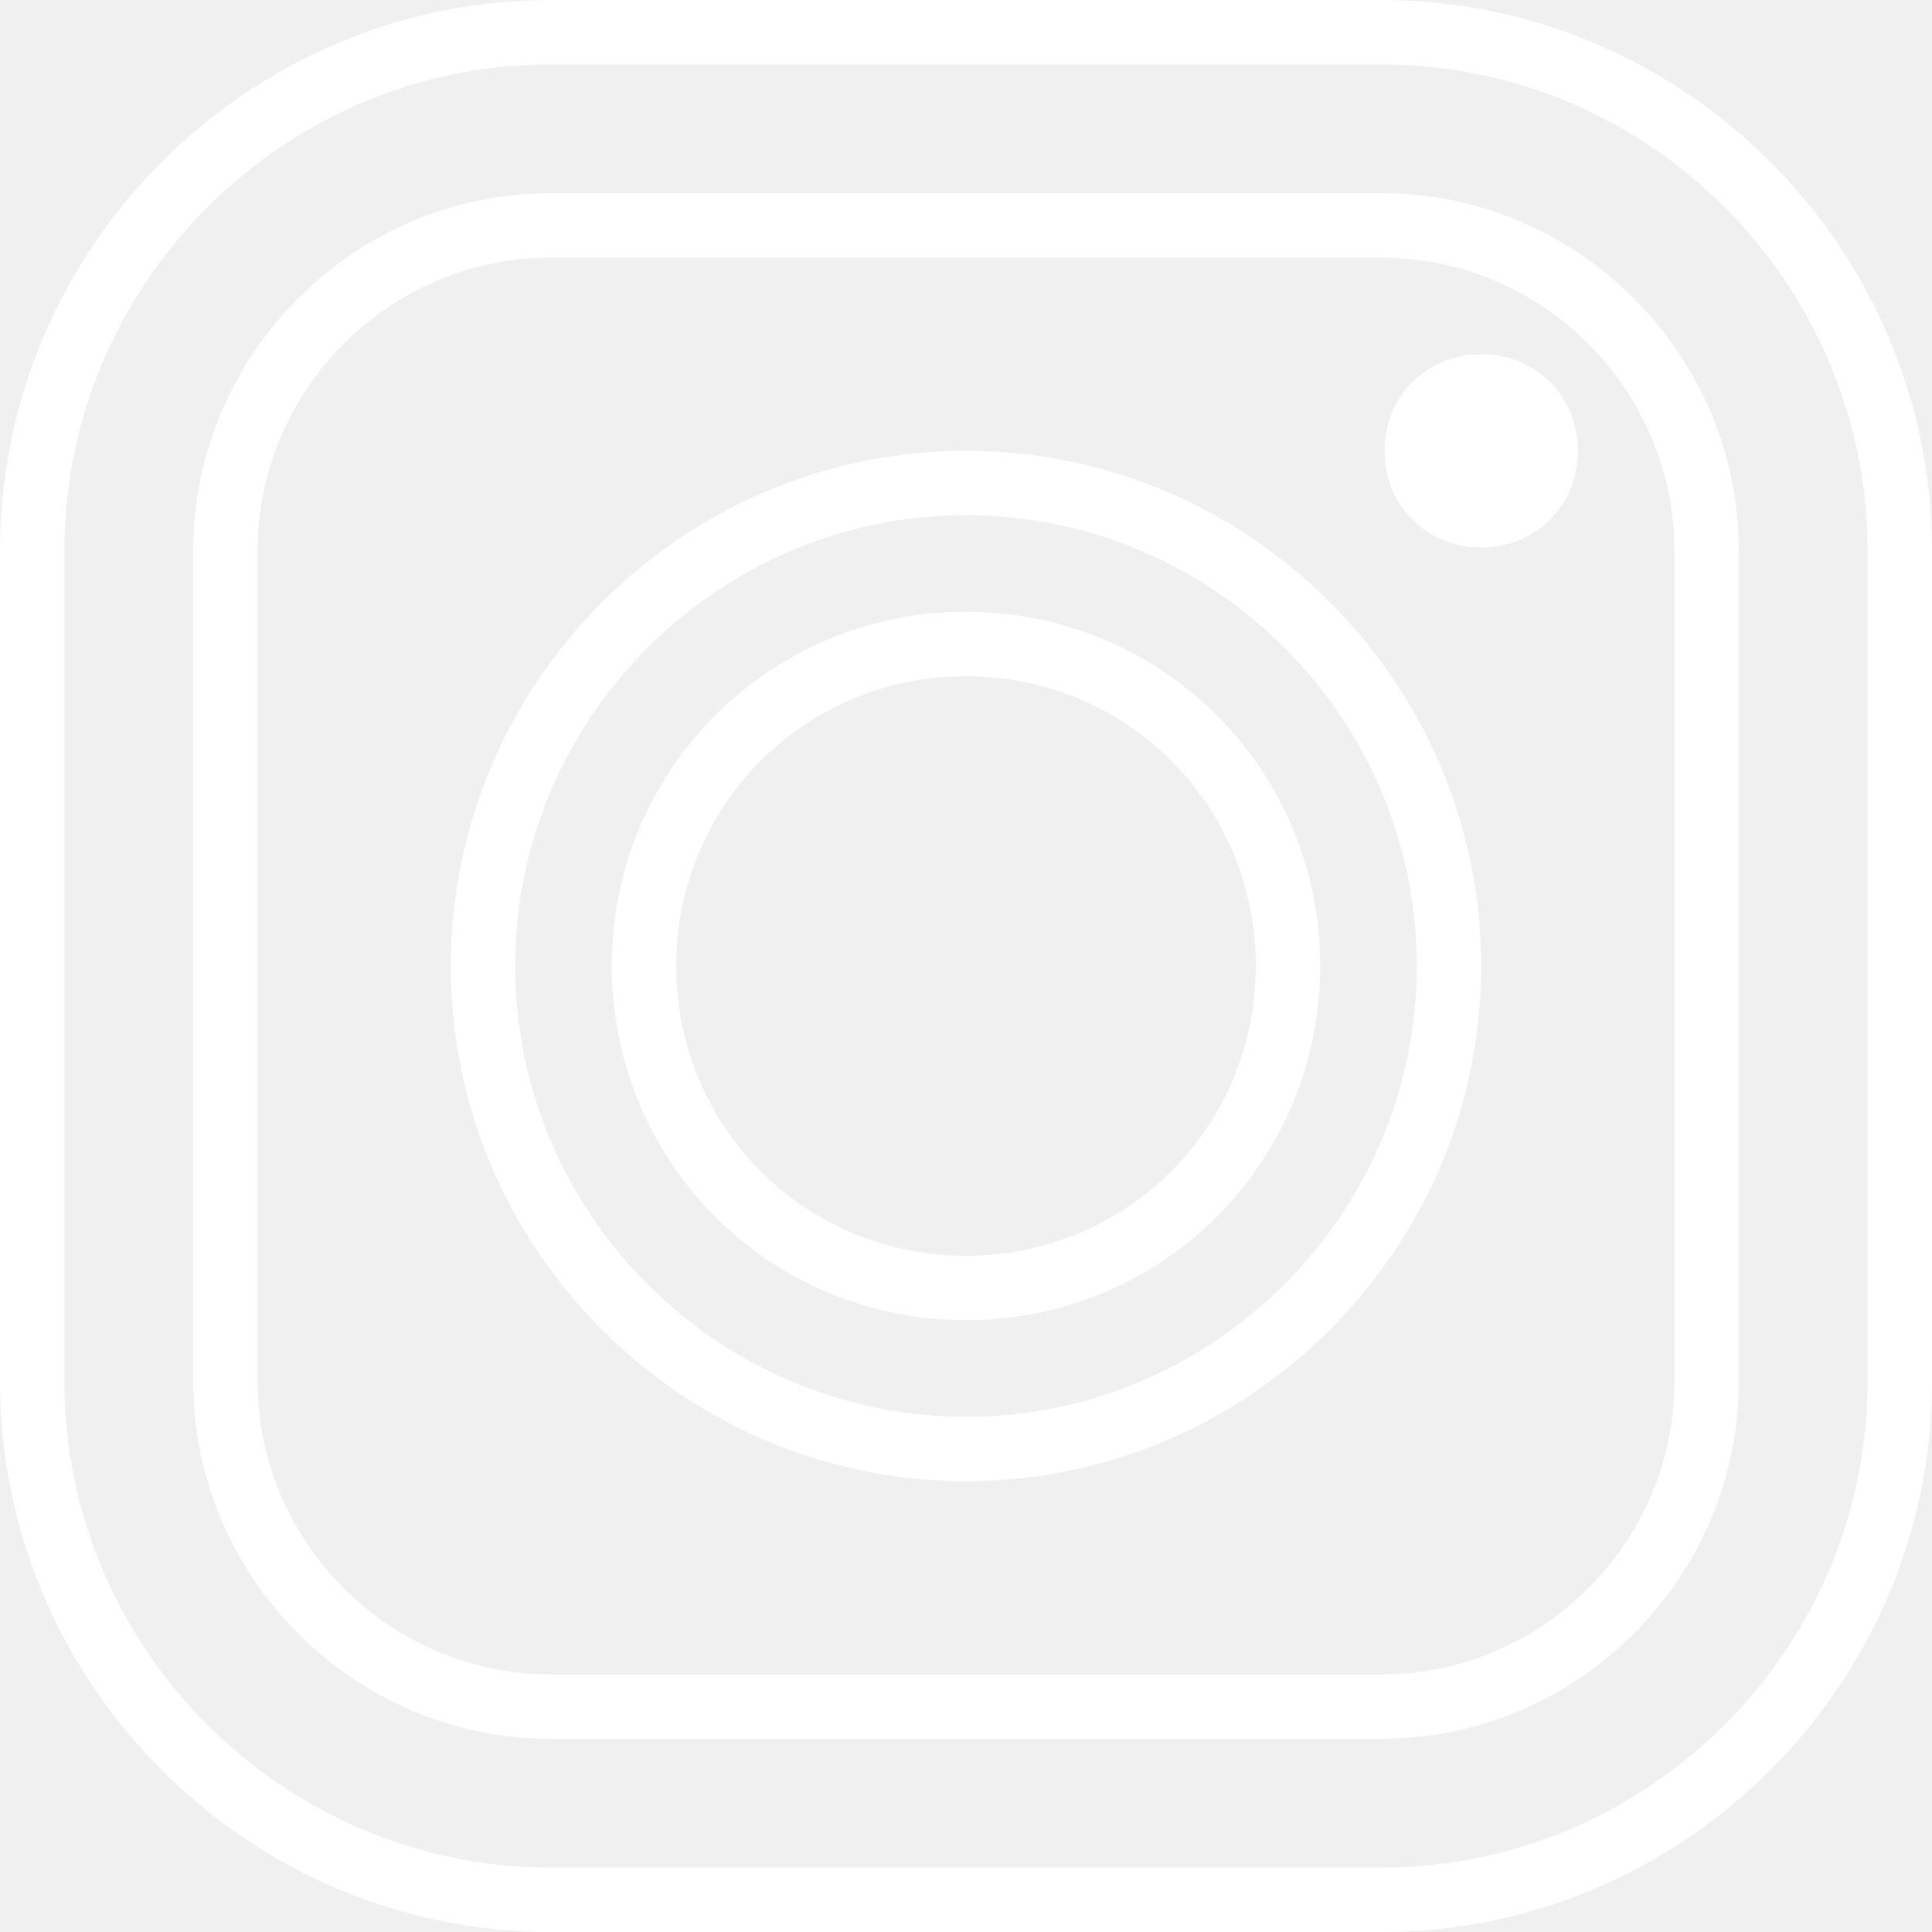
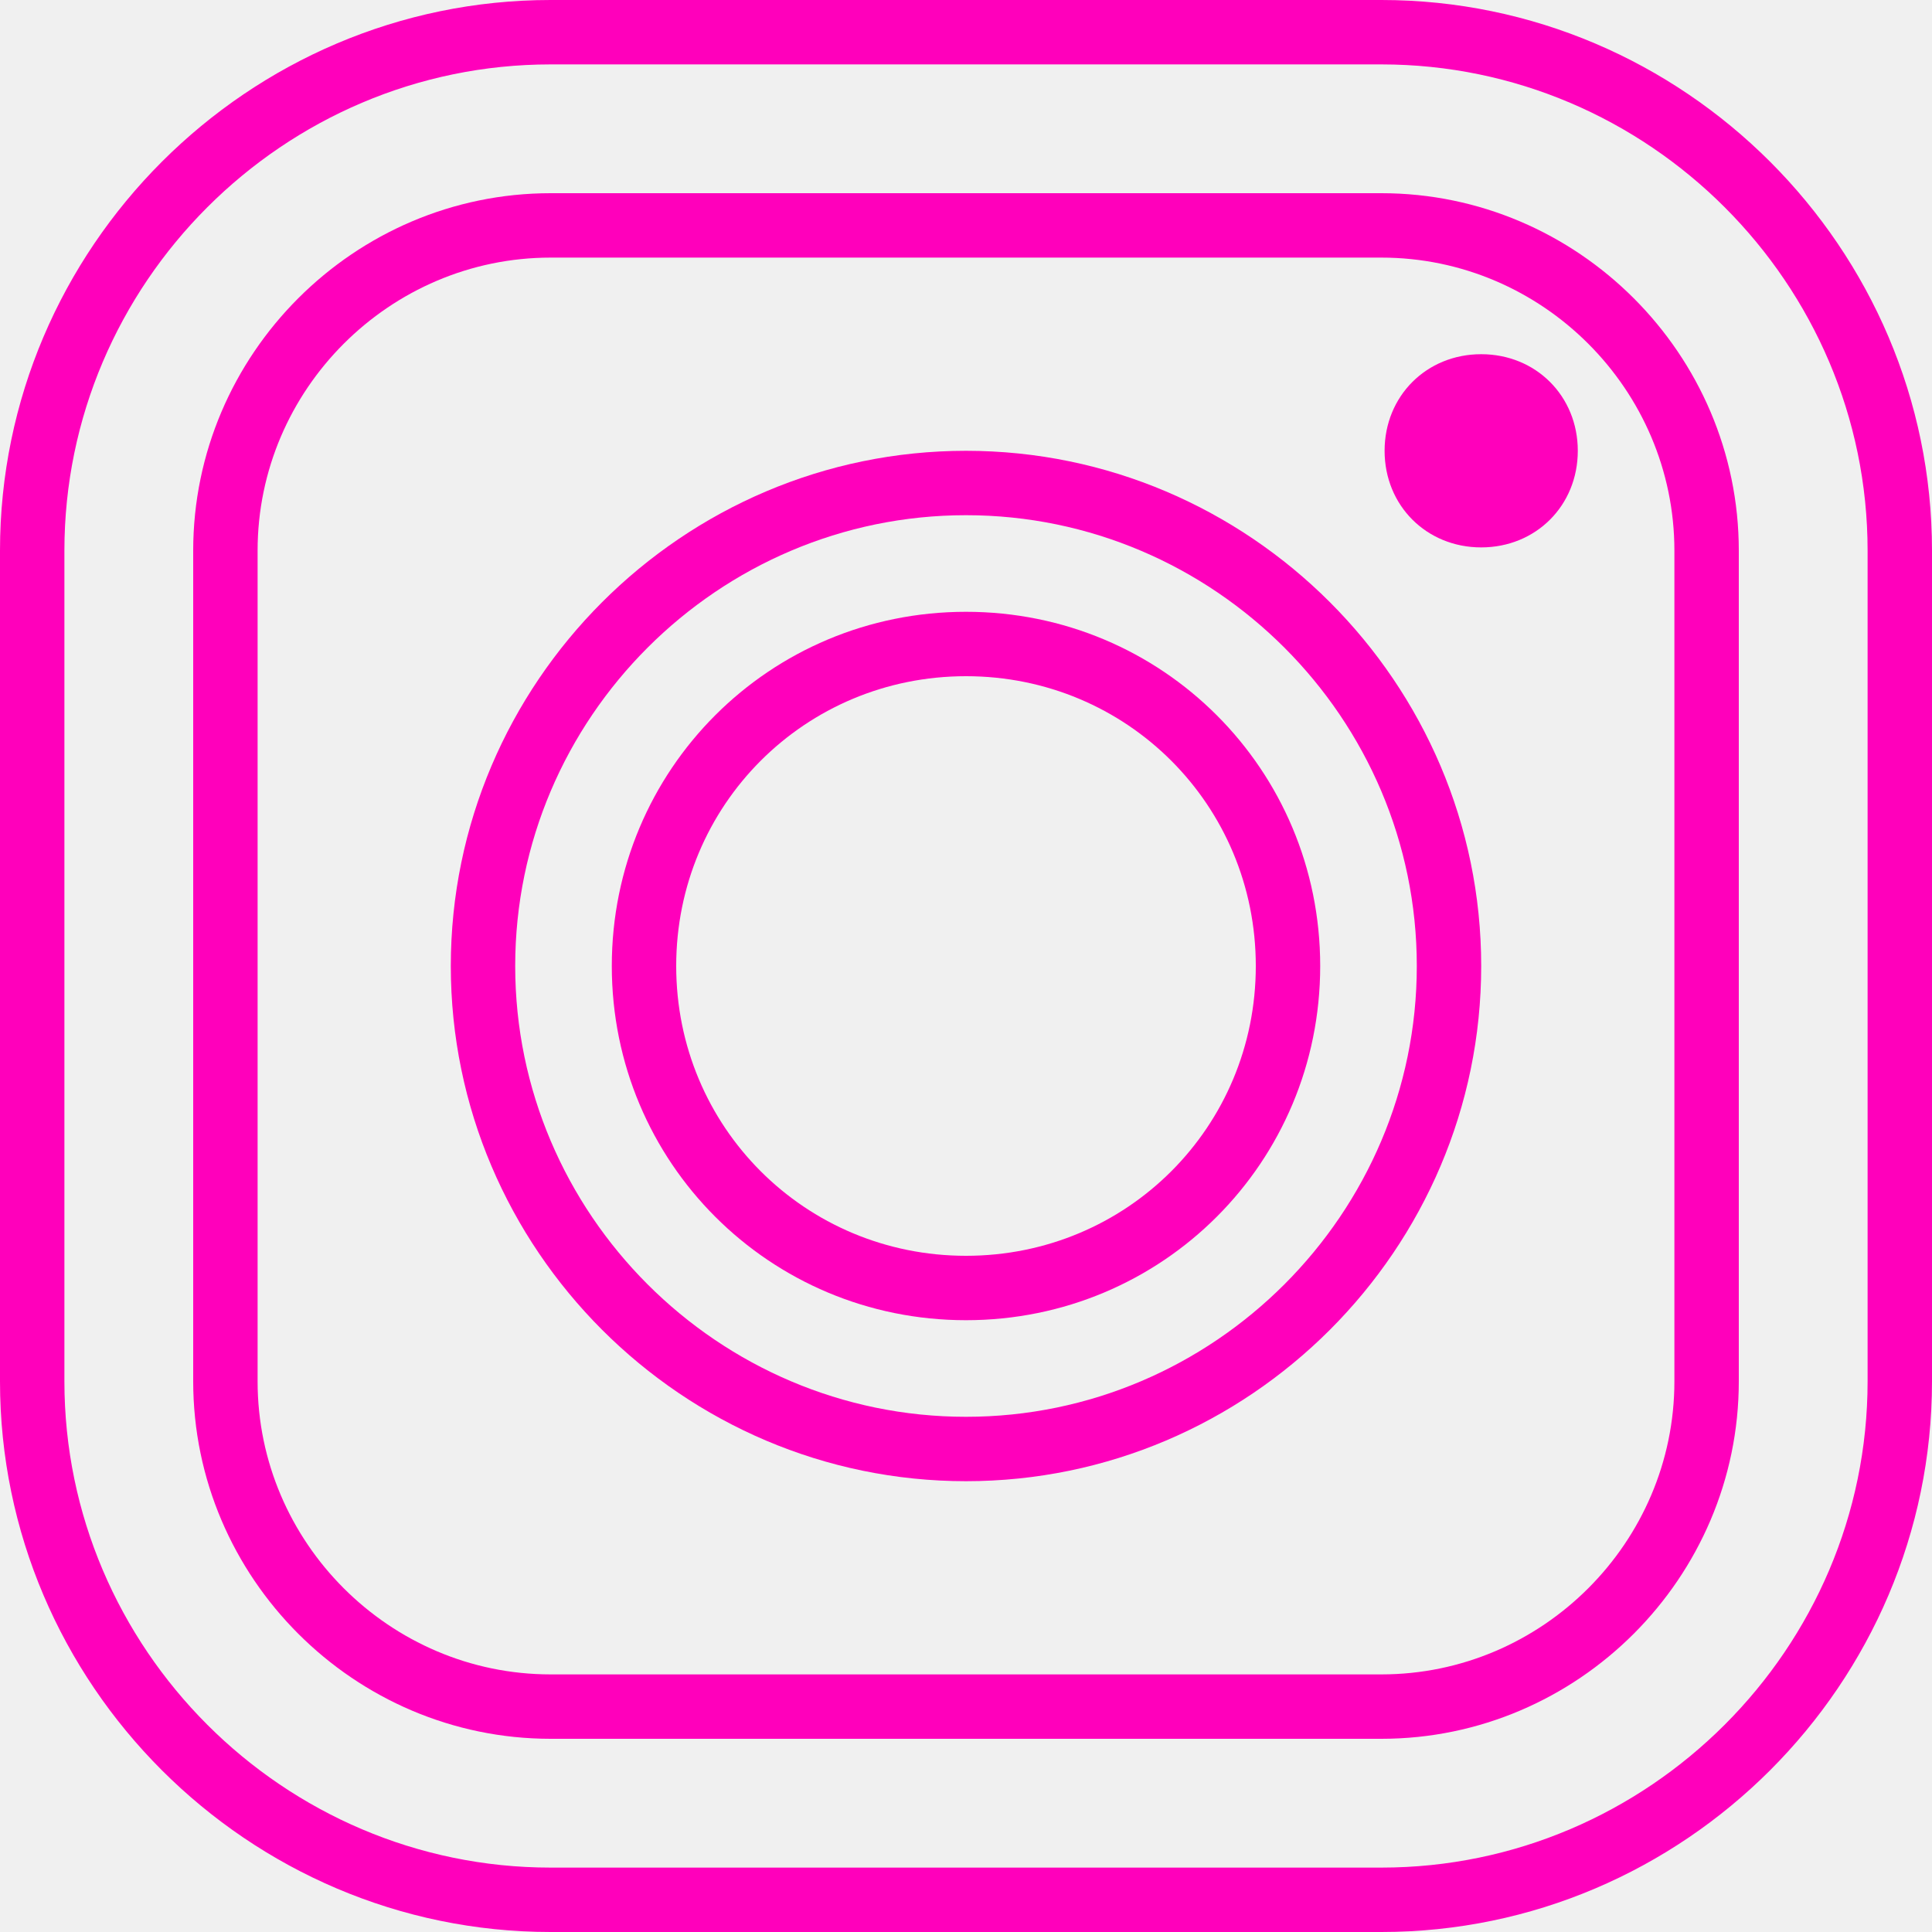
<svg xmlns="http://www.w3.org/2000/svg" version="1.1" id="Layer_1" x="0px" y="0px" viewBox="0 0 512 512" style="enable-background:new 0 0 512 512;" xml:space="preserve" width="512px" height="512px">
  <g transform="translate(1 1)">
    <g>
      <g>
-         <path d="M365.08-1H144.92C64.707-1-1,64.707-1,144.92v220.16C-1,445.293,64.707,511,144.92,511h220.16     C445.293,511,511,445.293,511,365.08V144.92C511,64.707,445.293-1,365.08-1z M493.933,365.08     c0,70.827-58.027,128.853-128.853,128.853H144.92c-70.827,0-128.853-58.027-128.853-128.853V144.92     c0-70.827,58.027-128.853,128.853-128.853h220.16c70.827,0,128.853,58.027,128.853,128.853V365.08z" fill="#FFFFFF" />
-         <path d="M365.08,50.2H144.92c-52.053,0-94.72,42.667-94.72,94.72v220.16c0,52.053,42.667,94.72,94.72,94.72h220.16     c52.053,0,94.72-42.667,94.72-94.72V144.92C459.8,92.867,417.133,50.2,365.08,50.2z M442.733,365.08     c0,42.667-34.987,77.653-77.653,77.653H144.92c-42.667,0-77.653-34.987-77.653-77.653V144.92     c0-42.667,34.987-77.653,77.653-77.653h220.16c42.667,0,77.653,34.987,77.653,77.653V365.08z" fill="#FFFFFF" />
-         <path d="M255,118.467c-75.093,0-136.533,61.44-136.533,136.533S179.907,391.533,255,391.533S391.533,330.093,391.533,255     S330.093,118.467,255,118.467z M255,374.467c-65.707,0-119.467-53.76-119.467-119.467S189.293,135.533,255,135.533     S374.467,189.293,374.467,255S320.707,374.467,255,374.467z" fill="#FFFFFF" />
-         <path d="M255,161.133c-52.053,0-93.867,41.813-93.867,93.867c0,52.053,41.813,93.867,93.867,93.867s93.867-41.813,93.867-93.867     S307.053,161.133,255,161.133z M255,331.8c-42.667,0-76.8-34.133-76.8-76.8c0-42.667,34.133-76.8,76.8-76.8     c42.667,0,76.8,34.133,76.8,76.8C331.8,297.667,297.667,331.8,255,331.8z" fill="#FFFFFF" />
-         <path d="M391.533,92.867c-14.507,0-25.6,11.093-25.6,25.6s11.093,25.6,25.6,25.6c14.507,0,25.6-11.093,25.6-25.6     S406.04,92.867,391.533,92.867z" fill="#FFFFFF" />
+         <path d="M365.08-1H144.92C64.707-1-1,64.707-1,144.92v220.16C-1,445.293,64.707,511,144.92,511h220.16     C445.293,511,511,445.293,511,365.08V144.92C511,64.707,445.293-1,365.08-1z M493.933,365.08     c0,70.827-58.027,128.853-128.853,128.853H144.92c-70.827,0-128.853-58.027-128.853-128.853V144.92     c0-70.827,58.027-128.853,128.853-128.853h220.16c70.827,0,128.853,58.027,128.853,128.853V365.08z" fill="#FF00BB" />
+         <path d="M365.08,50.2H144.92c-52.053,0-94.72,42.667-94.72,94.72v220.16c0,52.053,42.667,94.72,94.72,94.72h220.16     c52.053,0,94.72-42.667,94.72-94.72V144.92C459.8,92.867,417.133,50.2,365.08,50.2z M442.733,365.08     c0,42.667-34.987,77.653-77.653,77.653H144.92c-42.667,0-77.653-34.987-77.653-77.653V144.92     c0-42.667,34.987-77.653,77.653-77.653h220.16c42.667,0,77.653,34.987,77.653,77.653V365.08z" fill="#FF00BB" />
+         <path d="M255,118.467c-75.093,0-136.533,61.44-136.533,136.533S179.907,391.533,255,391.533S391.533,330.093,391.533,255     S330.093,118.467,255,118.467z M255,374.467c-65.707,0-119.467-53.76-119.467-119.467S189.293,135.533,255,135.533     S374.467,189.293,374.467,255S320.707,374.467,255,374.467z" fill="#FF00BB" />
+         <path d="M255,161.133c-52.053,0-93.867,41.813-93.867,93.867c0,52.053,41.813,93.867,93.867,93.867s93.867-41.813,93.867-93.867     S307.053,161.133,255,161.133z M255,331.8c-42.667,0-76.8-34.133-76.8-76.8c0-42.667,34.133-76.8,76.8-76.8     c42.667,0,76.8,34.133,76.8,76.8C331.8,297.667,297.667,331.8,255,331.8z" fill="#FF00BB" />
+         <path d="M391.533,92.867c-14.507,0-25.6,11.093-25.6,25.6s11.093,25.6,25.6,25.6c14.507,0,25.6-11.093,25.6-25.6     S406.04,92.867,391.533,92.867z" fill="#FF00BB" />
      </g>
    </g>
  </g>
  <g>
</g>
  <g>
</g>
  <g>
</g>
  <g>
</g>
  <g>
</g>
  <g>
</g>
  <g>
</g>
  <g>
</g>
  <g>
</g>
  <g>
</g>
  <g>
</g>
  <g>
</g>
  <g>
</g>
  <g>
</g>
  <g>
</g>
</svg>
